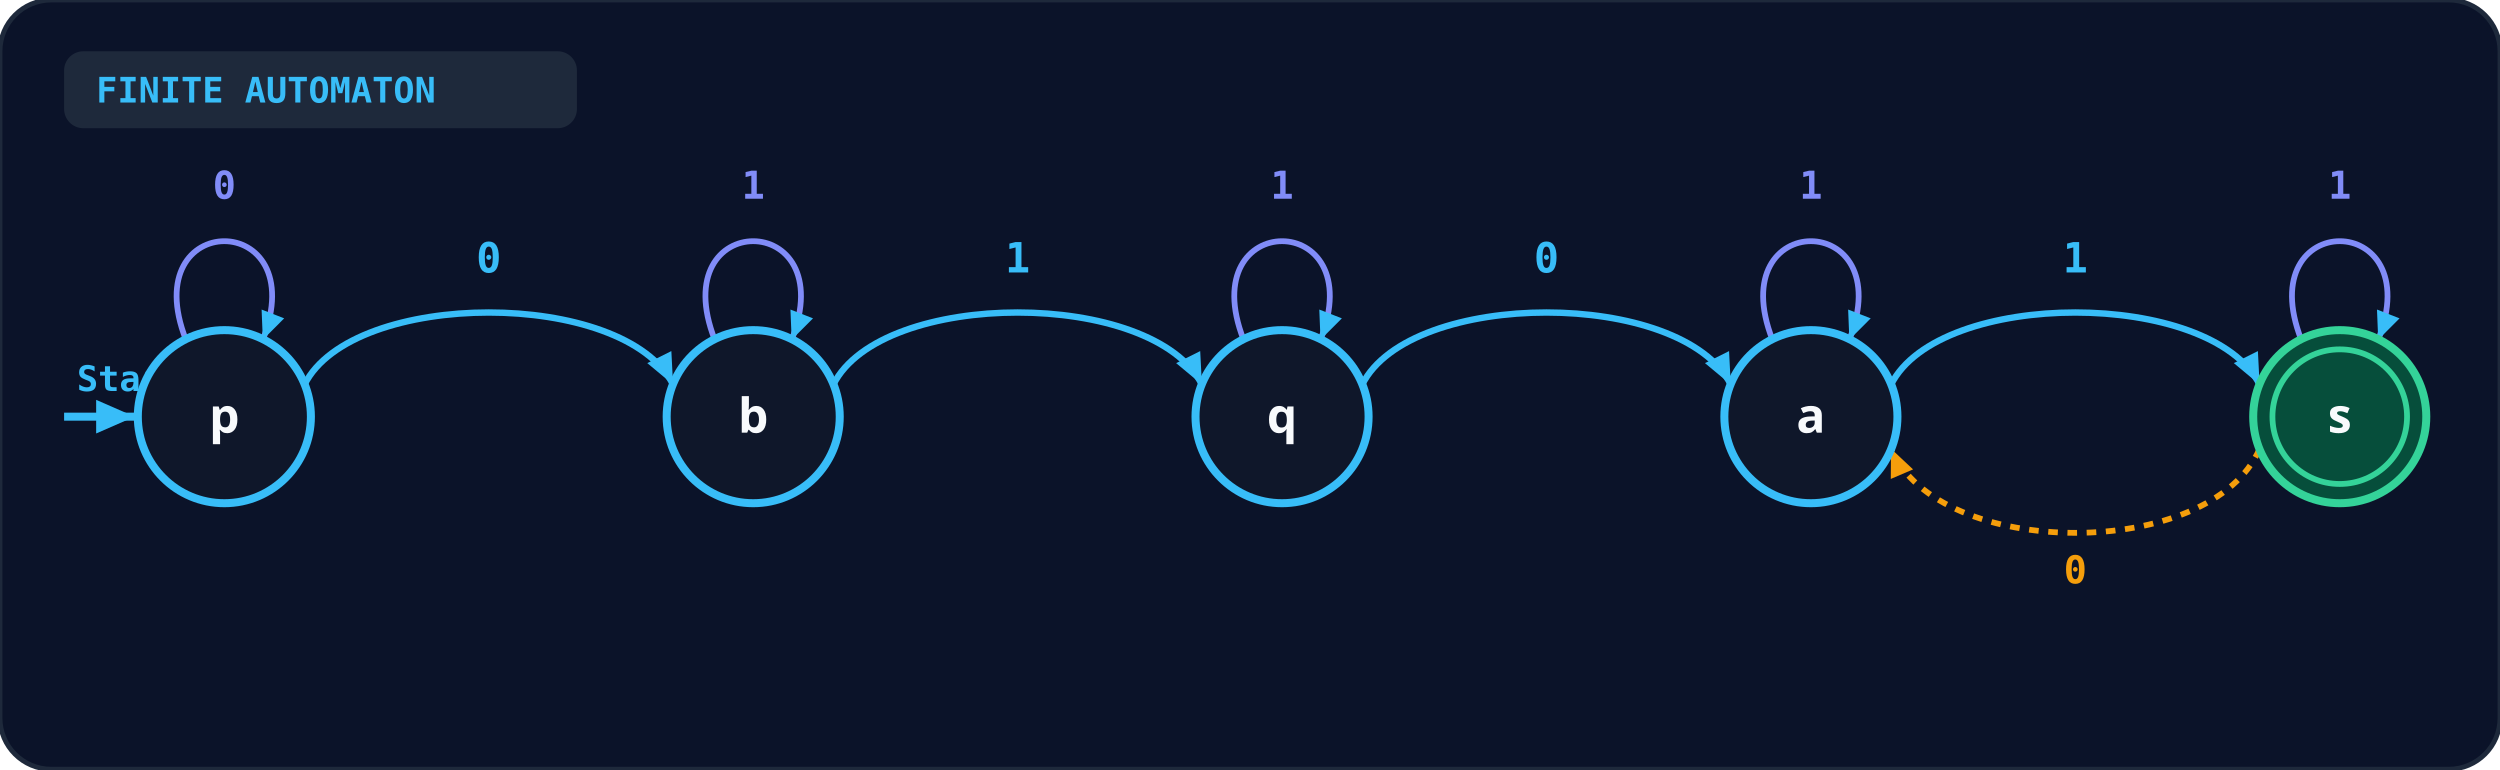
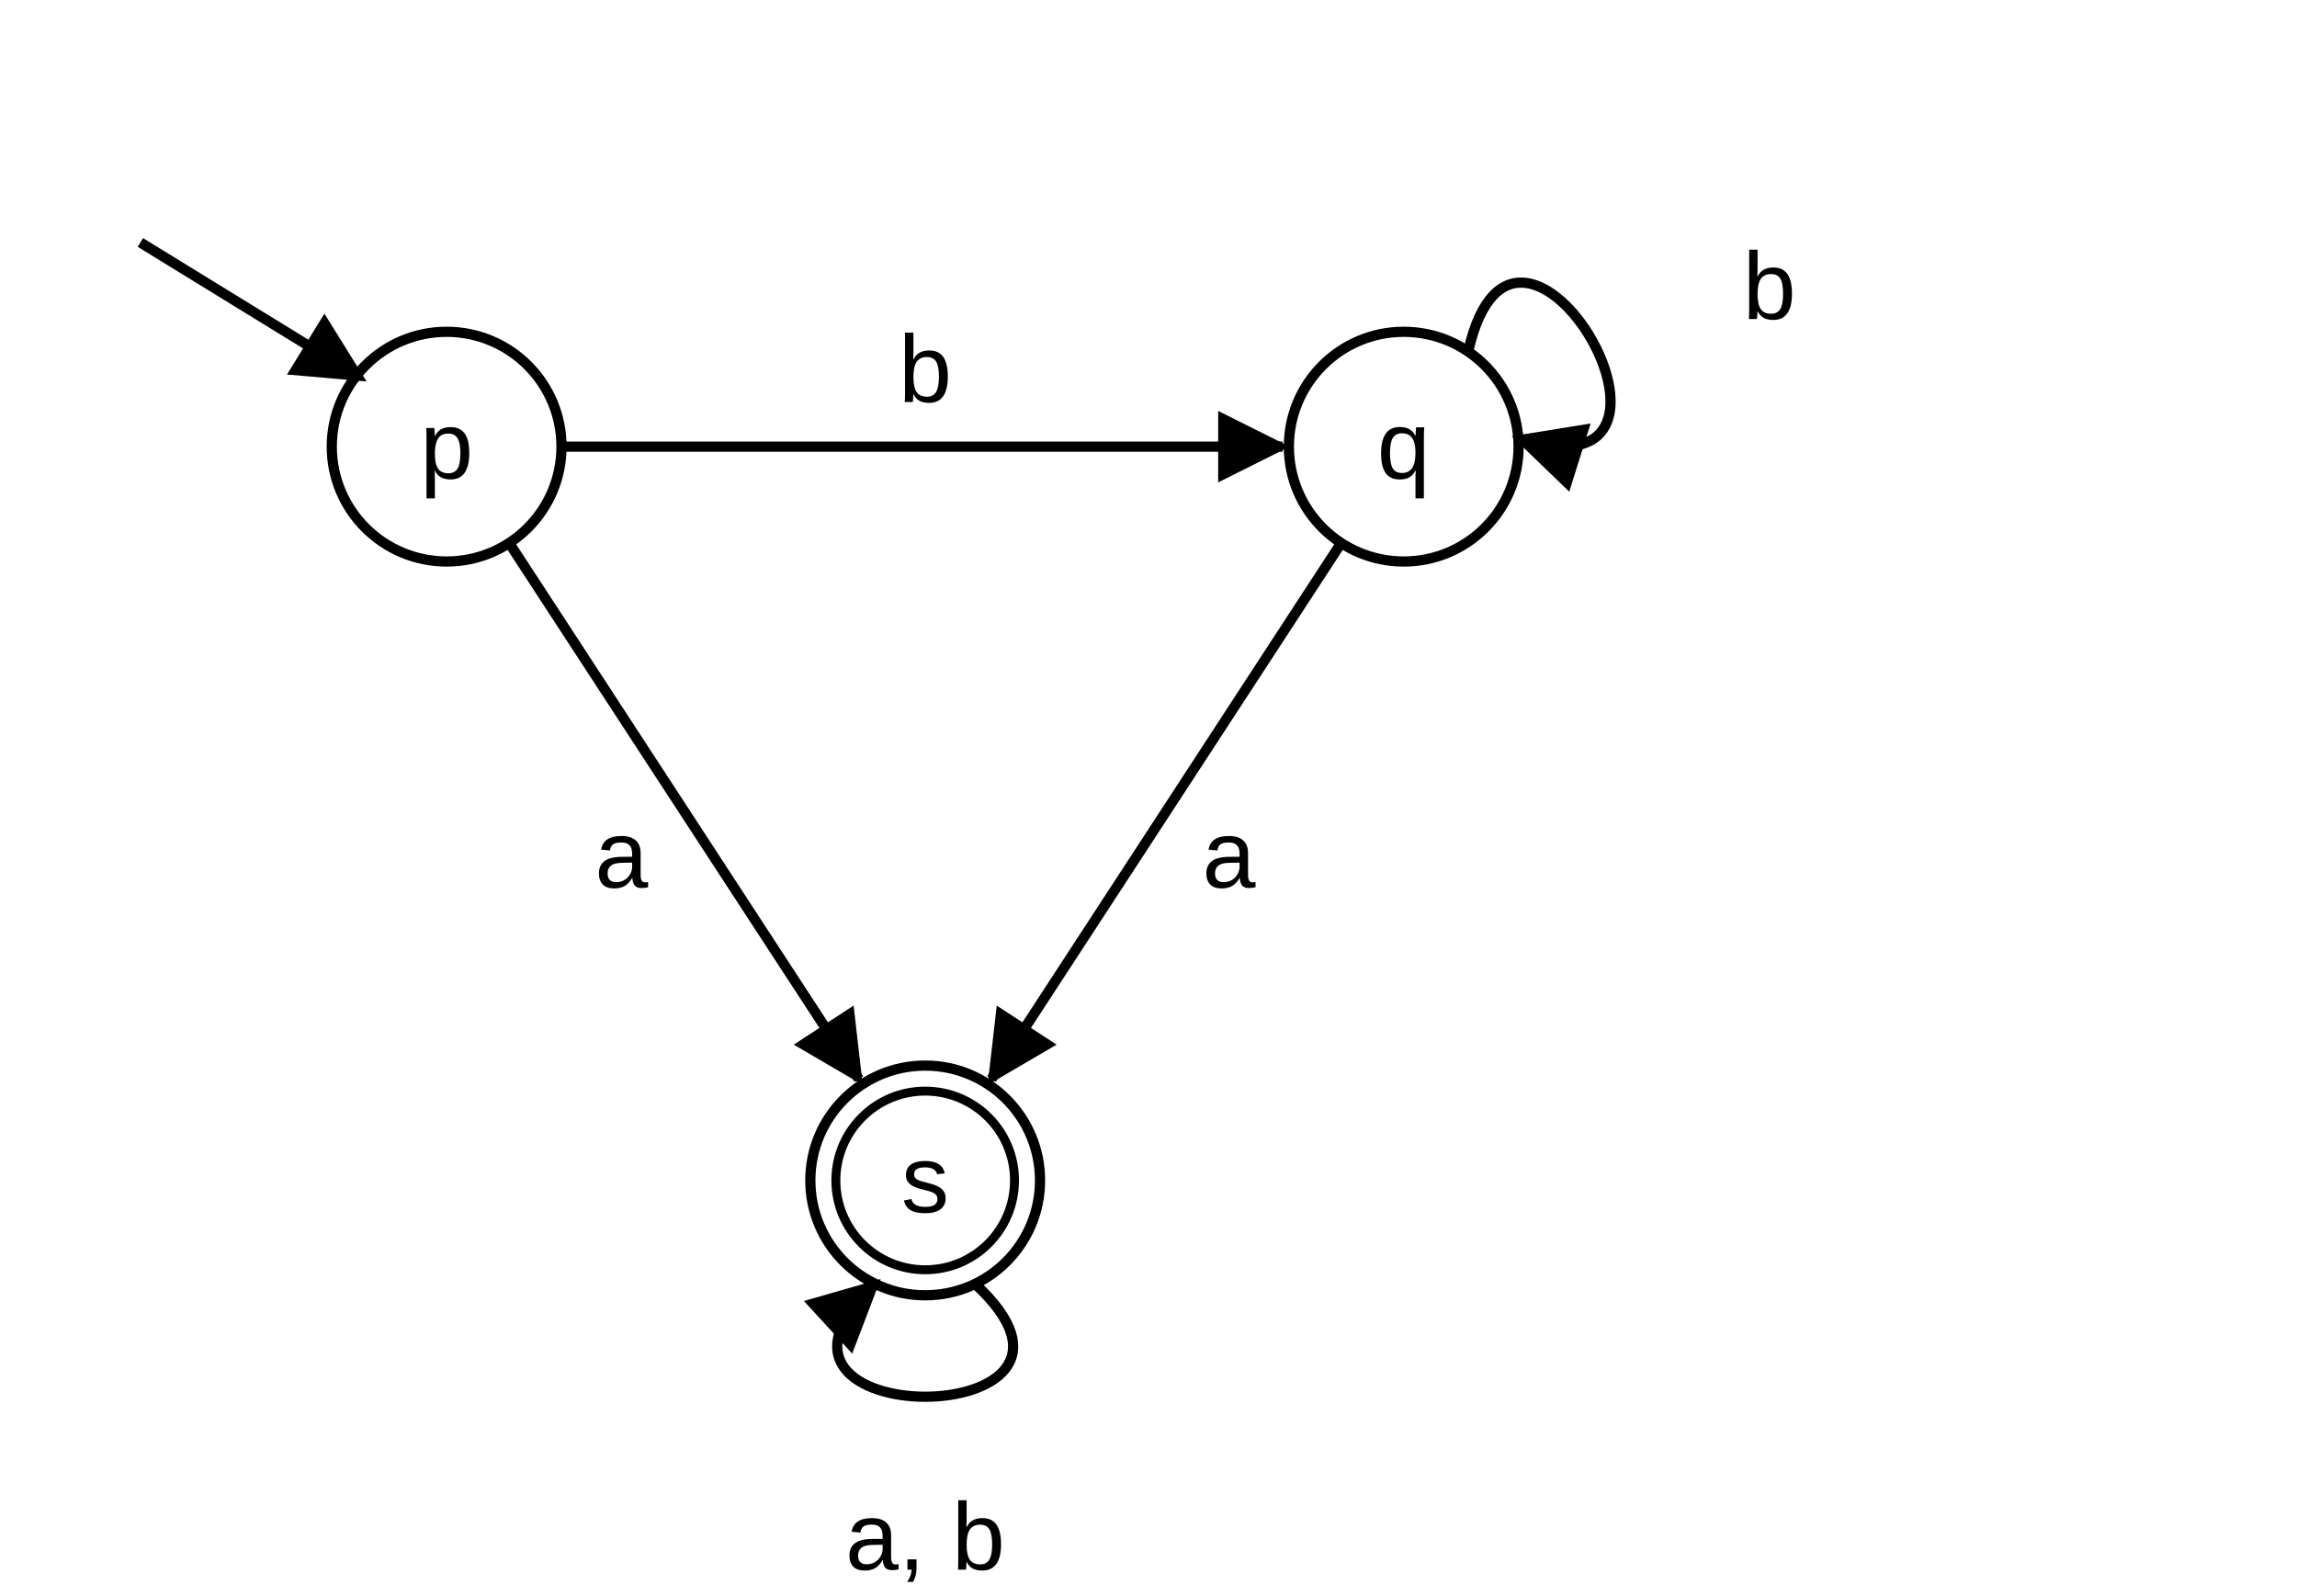
- <svg xmlns="http://www.w3.org/2000/svg" viewBox="0 0 780 240" width="100%" height="100%">
+ <svg xmlns="http://www.w3.org/2000/svg" viewBox="0 0 360 250" fill="none" font-family="Arial, Helvetica, sans-serif" font-size="15">
  <defs>
-     <marker id="arr-blue" viewBox="0 0 10 10" refX="8" refY="5" markerWidth="6" markerHeight="6" orient="auto-start-reverse">
-       <path d="M 0 1.5 L 8 5 L 0 8.5 z" fill="#38bdf8" />
-     </marker>
-     <marker id="arr-emerald" viewBox="0 0 10 10" refX="8" refY="5" markerWidth="6" markerHeight="6" orient="auto-start-reverse">
-       <path d="M 0 1.5 L 8 5 L 0 8.5 z" fill="#34d399" />
-     </marker>
-     <marker id="arr-amber" viewBox="0 0 10 10" refX="8" refY="5" markerWidth="6" markerHeight="6" orient="auto-start-reverse">
-       <path d="M 0 1.5 L 8 5 L 0 8.5 z" fill="#f59e0b" />
+     <marker id="ah" viewBox="0 0 10 10" refX="9" refY="5" markerWidth="7" markerHeight="7" orient="auto-start-reverse">
+       <path d="M0 0 L10 5 L0 10 z" fill="currentColor" />
    </marker>
  </defs>
-   <rect width="100%" height="100%" rx="16" fill="#0b1329" stroke="#1e293b" stroke-width="1.5" />
-   <rect x="20" y="16" width="160" height="24" rx="6" fill="#1e293b" />
-   <text x="30" y="32" fill="#38bdf8" font-size="11" font-weight="bold" font-family="monospace">FINITE AUTOMATON</text>
-   <line x1="20" y1="130" x2="42" y2="130" stroke="#38bdf8" stroke-width="2.5" marker-end="url(#arr-blue)" />
-   <text x="24" y="122" fill="#38bdf8" font-size="11" font-weight="bold" font-family="monospace">Start</text>
-   <path d="M 95.0 120 C 110.0 90, 195.0 90, 210.0 120" fill="none" stroke="#38bdf8" stroke-width="2" marker-end="url(#arr-blue)" />
-   <text x="152.5" y="85" text-anchor="middle" fill="#38bdf8" font-size="13" font-weight="bold" font-family="monospace">0</text>
-   <path d="M 260.0 120 C 275.0 90, 360.0 90, 375.0 120" fill="none" stroke="#38bdf8" stroke-width="2" marker-end="url(#arr-blue)" />
-   <text x="317.5" y="85" text-anchor="middle" fill="#38bdf8" font-size="13" font-weight="bold" font-family="monospace">1</text>
-   <path d="M 425.0 120 C 440.0 90, 525.0 90, 540.0 120" fill="none" stroke="#38bdf8" stroke-width="2" marker-end="url(#arr-blue)" />
-   <text x="482.5" y="85" text-anchor="middle" fill="#38bdf8" font-size="13" font-weight="bold" font-family="monospace">0</text>
-   <path d="M 590.0 120 C 605.0 90, 690.0 90, 705.0 120" fill="none" stroke="#38bdf8" stroke-width="2" marker-end="url(#arr-blue)" />
-   <text x="647.5" y="85" text-anchor="middle" fill="#38bdf8" font-size="13" font-weight="bold" font-family="monospace">1</text>
-   <path d="M 705.0 140 C 690.0 175, 605.0 175, 590.0 140" fill="none" stroke="#f59e0b" stroke-width="1.8" stroke-dasharray="3 3" marker-end="url(#arr-amber)" />
-   <text x="647.5" y="182" text-anchor="middle" fill="#f59e0b" font-size="12" font-weight="bold" font-family="monospace">0</text>
-   <path d="M 58.0 106 C 42.0 65, 98.0 65, 82.0 106" fill="none" stroke="#818cf8" stroke-width="1.8" marker-end="url(#arr-blue)" />
-   <text x="70.0" y="62" text-anchor="middle" fill="#818cf8" font-size="12" font-weight="bold" font-family="monospace">0</text>
-   <circle cx="70.0" cy="130" r="27" fill="#0f172a" stroke="#38bdf8" stroke-width="2.5" />
-   <text x="70.0" y="135" text-anchor="middle" fill="#f8fafc" font-size="15" font-weight="bold" font-family="system-ui">p</text>
-   <path d="M 223.0 106 C 207.0 65, 263.0 65, 247.0 106" fill="none" stroke="#818cf8" stroke-width="1.8" marker-end="url(#arr-blue)" />
-   <text x="235.0" y="62" text-anchor="middle" fill="#818cf8" font-size="12" font-weight="bold" font-family="monospace">1</text>
-   <circle cx="235.0" cy="130" r="27" fill="#0f172a" stroke="#38bdf8" stroke-width="2.5" />
-   <text x="235.0" y="135" text-anchor="middle" fill="#f8fafc" font-size="15" font-weight="bold" font-family="system-ui">b</text>
-   <path d="M 388.0 106 C 372.0 65, 428.0 65, 412.0 106" fill="none" stroke="#818cf8" stroke-width="1.8" marker-end="url(#arr-blue)" />
-   <text x="400.0" y="62" text-anchor="middle" fill="#818cf8" font-size="12" font-weight="bold" font-family="monospace">1</text>
-   <circle cx="400.0" cy="130" r="27" fill="#0f172a" stroke="#38bdf8" stroke-width="2.5" />
-   <text x="400.0" y="135" text-anchor="middle" fill="#f8fafc" font-size="15" font-weight="bold" font-family="system-ui">q</text>
-   <path d="M 553.0 106 C 537.0 65, 593.0 65, 577.0 106" fill="none" stroke="#818cf8" stroke-width="1.8" marker-end="url(#arr-blue)" />
-   <text x="565.0" y="62" text-anchor="middle" fill="#818cf8" font-size="12" font-weight="bold" font-family="monospace">1</text>
-   <circle cx="565.0" cy="130" r="27" fill="#0f172a" stroke="#38bdf8" stroke-width="2.5" />
-   <text x="565.0" y="135" text-anchor="middle" fill="#f8fafc" font-size="15" font-weight="bold" font-family="system-ui">a</text>
-   <path d="M 718.0 106 C 702.0 65, 758.0 65, 742.0 106" fill="none" stroke="#818cf8" stroke-width="1.8" marker-end="url(#arr-blue)" />
-   <text x="730.0" y="62" text-anchor="middle" fill="#818cf8" font-size="12" font-weight="bold" font-family="monospace">1</text>
-   <circle cx="730.0" cy="130" r="27" fill="#064e3b" stroke="#34d399" stroke-width="2.5" />
-   <circle cx="730.0" cy="130" r="21" fill="none" stroke="#34d399" stroke-width="1.8" />
-   <text x="730.0" y="135" text-anchor="middle" fill="#f8fafc" font-size="15" font-weight="bold" font-family="system-ui">s</text>
+   <line x1="88.0" y1="70.0" x2="201.0" y2="70.0" stroke="currentColor" stroke-width="1.6" marker-end="url(#ah)" />
+   <text x="145.0" y="63.0" text-anchor="middle" fill="currentColor" stroke="none">b</text>
+   <line x1="79.8" y1="85.1" x2="134.6" y2="169.1" stroke="currentColor" stroke-width="1.6" marker-end="url(#ah)" />
+   <text x="97.4" y="139.1" text-anchor="middle" fill="currentColor" stroke="none">a</text>
+   <line x1="210.2" y1="85.1" x2="155.4" y2="169.1" stroke="currentColor" stroke-width="1.6" marker-end="url(#ah)" />
+   <text x="192.6" y="139.1" text-anchor="middle" fill="currentColor" stroke="none">a</text>
+   <path d="M230.1 55.1 C237.7 21.1 271.2 79.1 238.0 68.7" stroke="currentColor" stroke-width="1.6" marker-end="url(#ah)" />
+   <text x="277.3" y="50.0" text-anchor="middle" fill="currentColor" stroke="none">b</text>
+   <path d="M152.8 201.2 C178.5 224.8 111.5 224.8 137.2 201.2" stroke="currentColor" stroke-width="1.6" marker-end="url(#ah)" />
+   <text x="145.0" y="246.0" text-anchor="middle" fill="currentColor" stroke="none">a, b</text>
+   <line x1="22.0" y1="38.0" x2="56.5" y2="59.2" stroke="currentColor" stroke-width="1.6" marker-end="url(#ah)" />
+   <circle cx="70" cy="70" r="18" stroke="currentColor" stroke-width="1.6" />
+   <text x="70.0" y="75.0" text-anchor="middle" fill="currentColor" stroke="none">p</text>
+   <circle cx="220" cy="70" r="18" stroke="currentColor" stroke-width="1.6" />
+   <text x="220.0" y="75.0" text-anchor="middle" fill="currentColor" stroke="none">q</text>
+   <circle cx="145" cy="185" r="18" stroke="currentColor" stroke-width="1.6" />
+   <circle cx="145" cy="185" r="14" stroke="currentColor" stroke-width="1.4" />
+   <text x="145.0" y="190.0" text-anchor="middle" fill="currentColor" stroke="none">s</text>
</svg>
